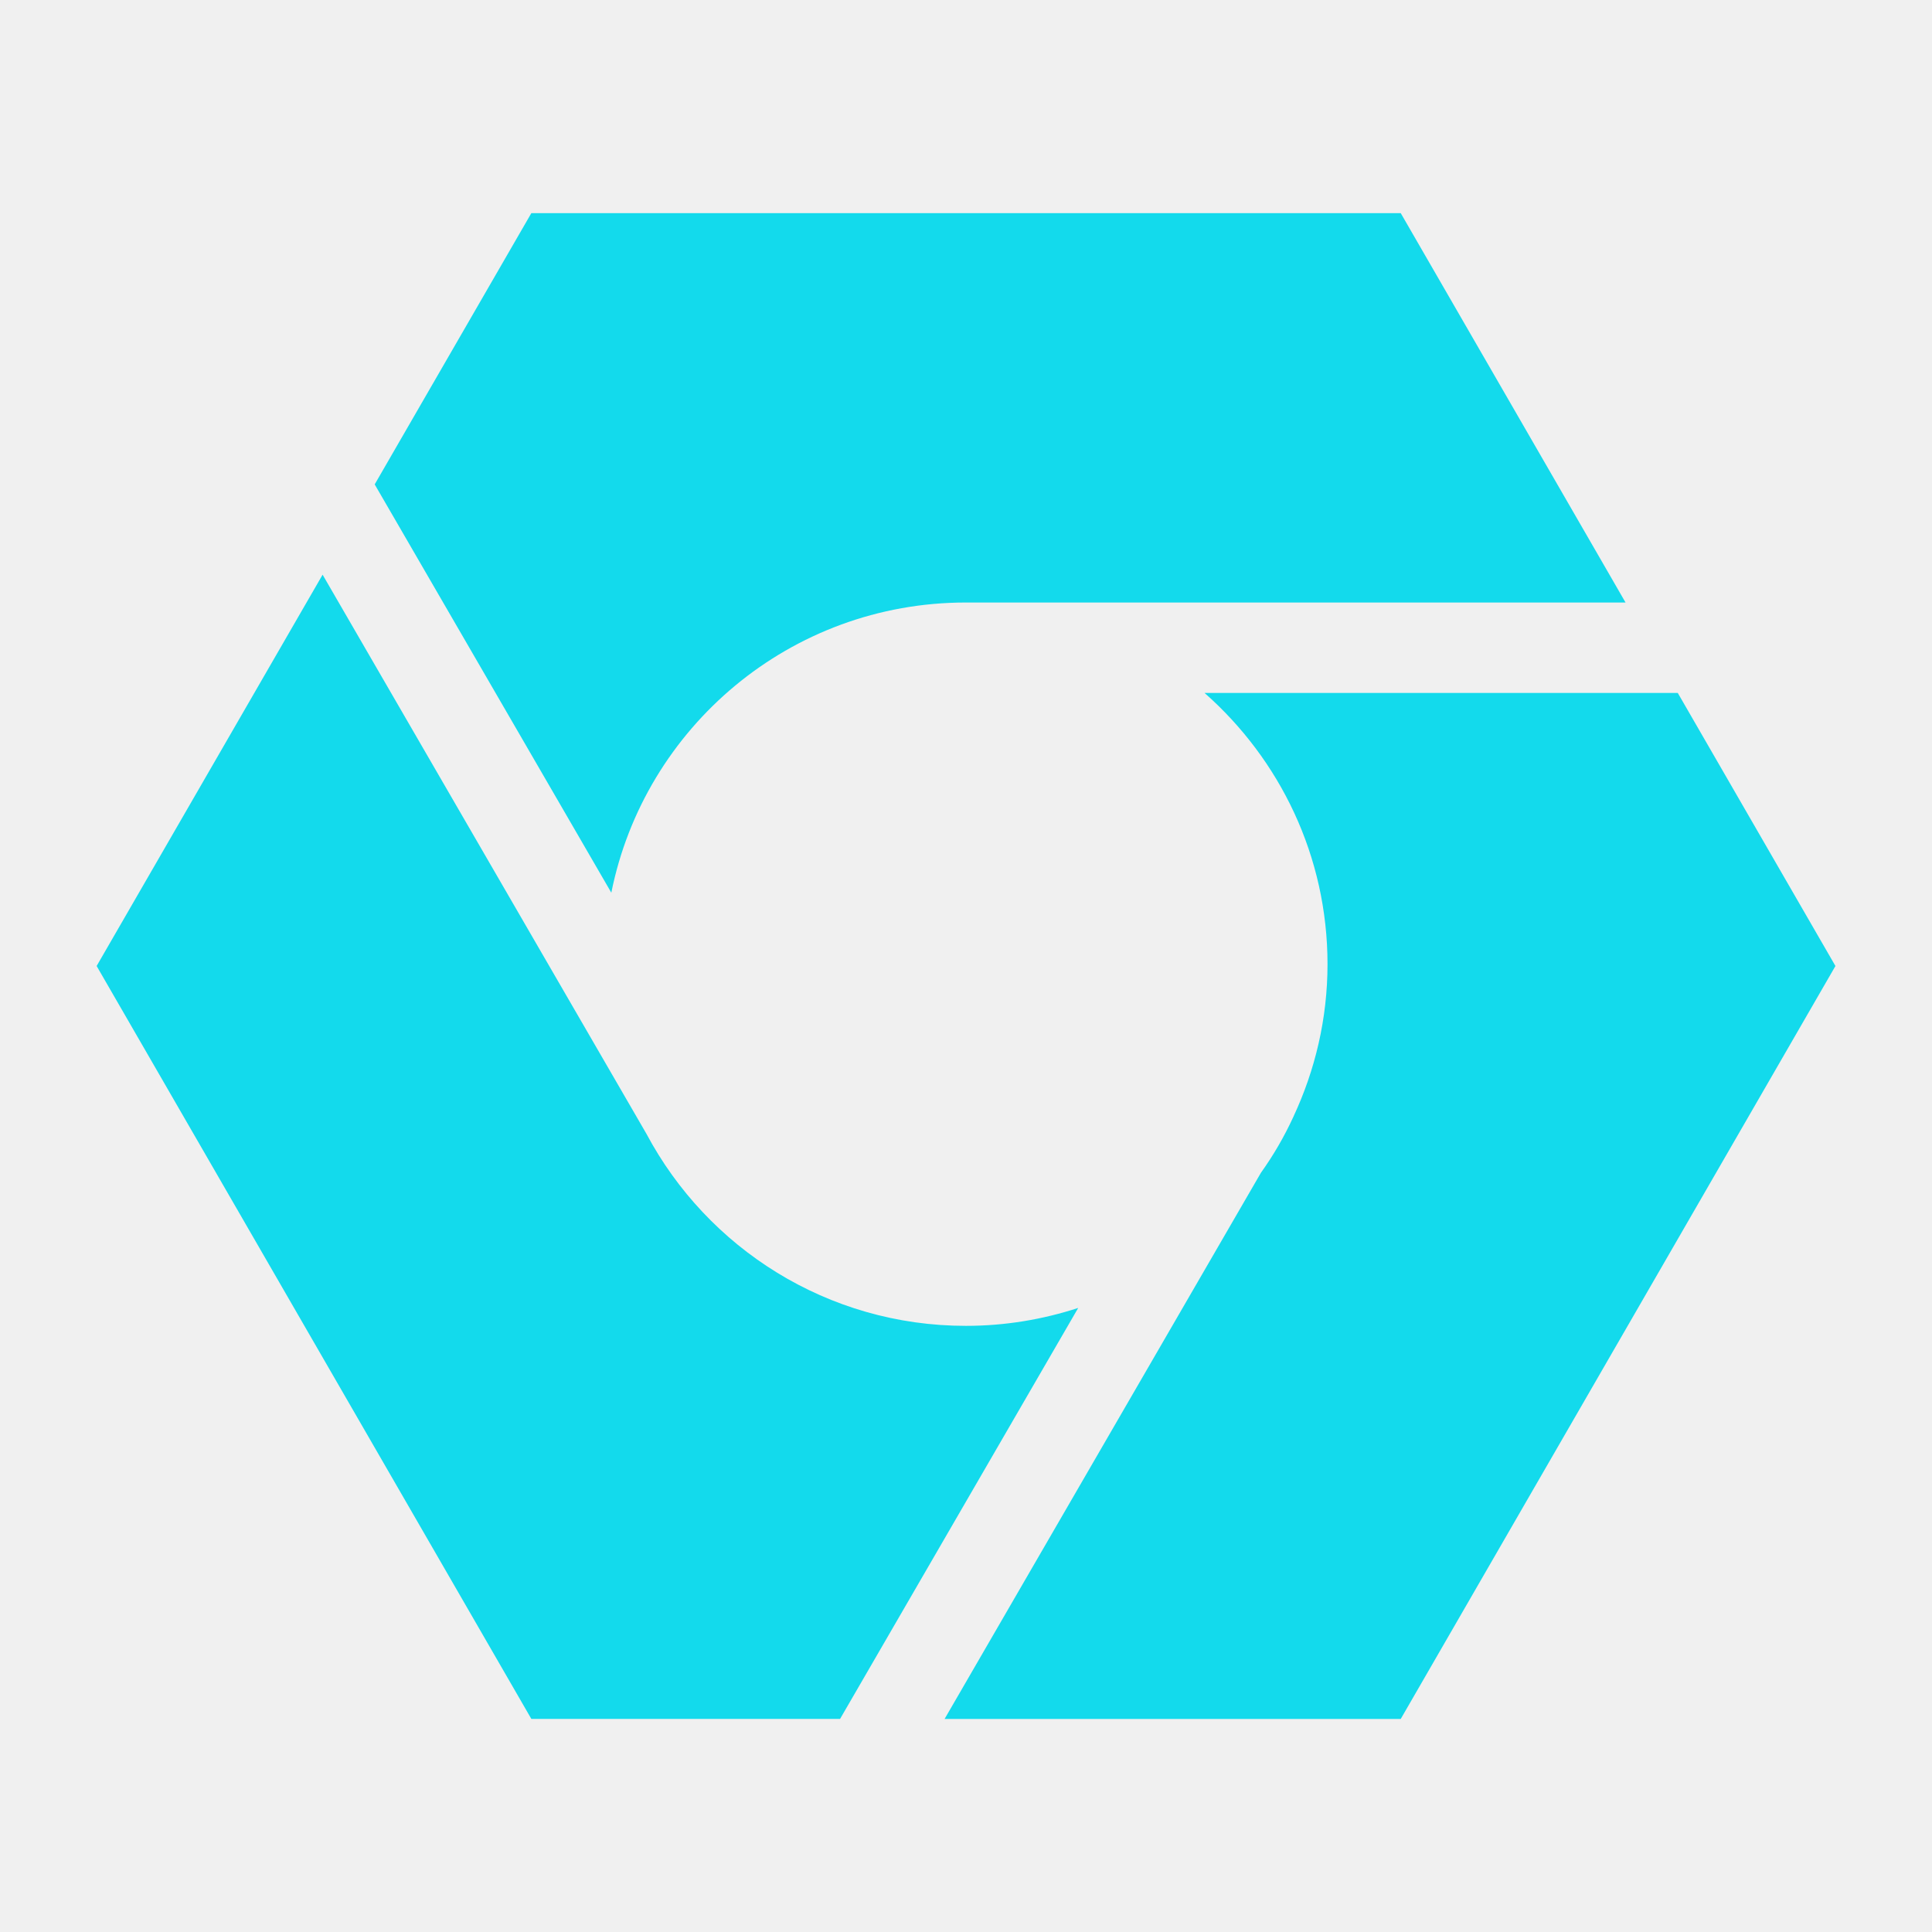
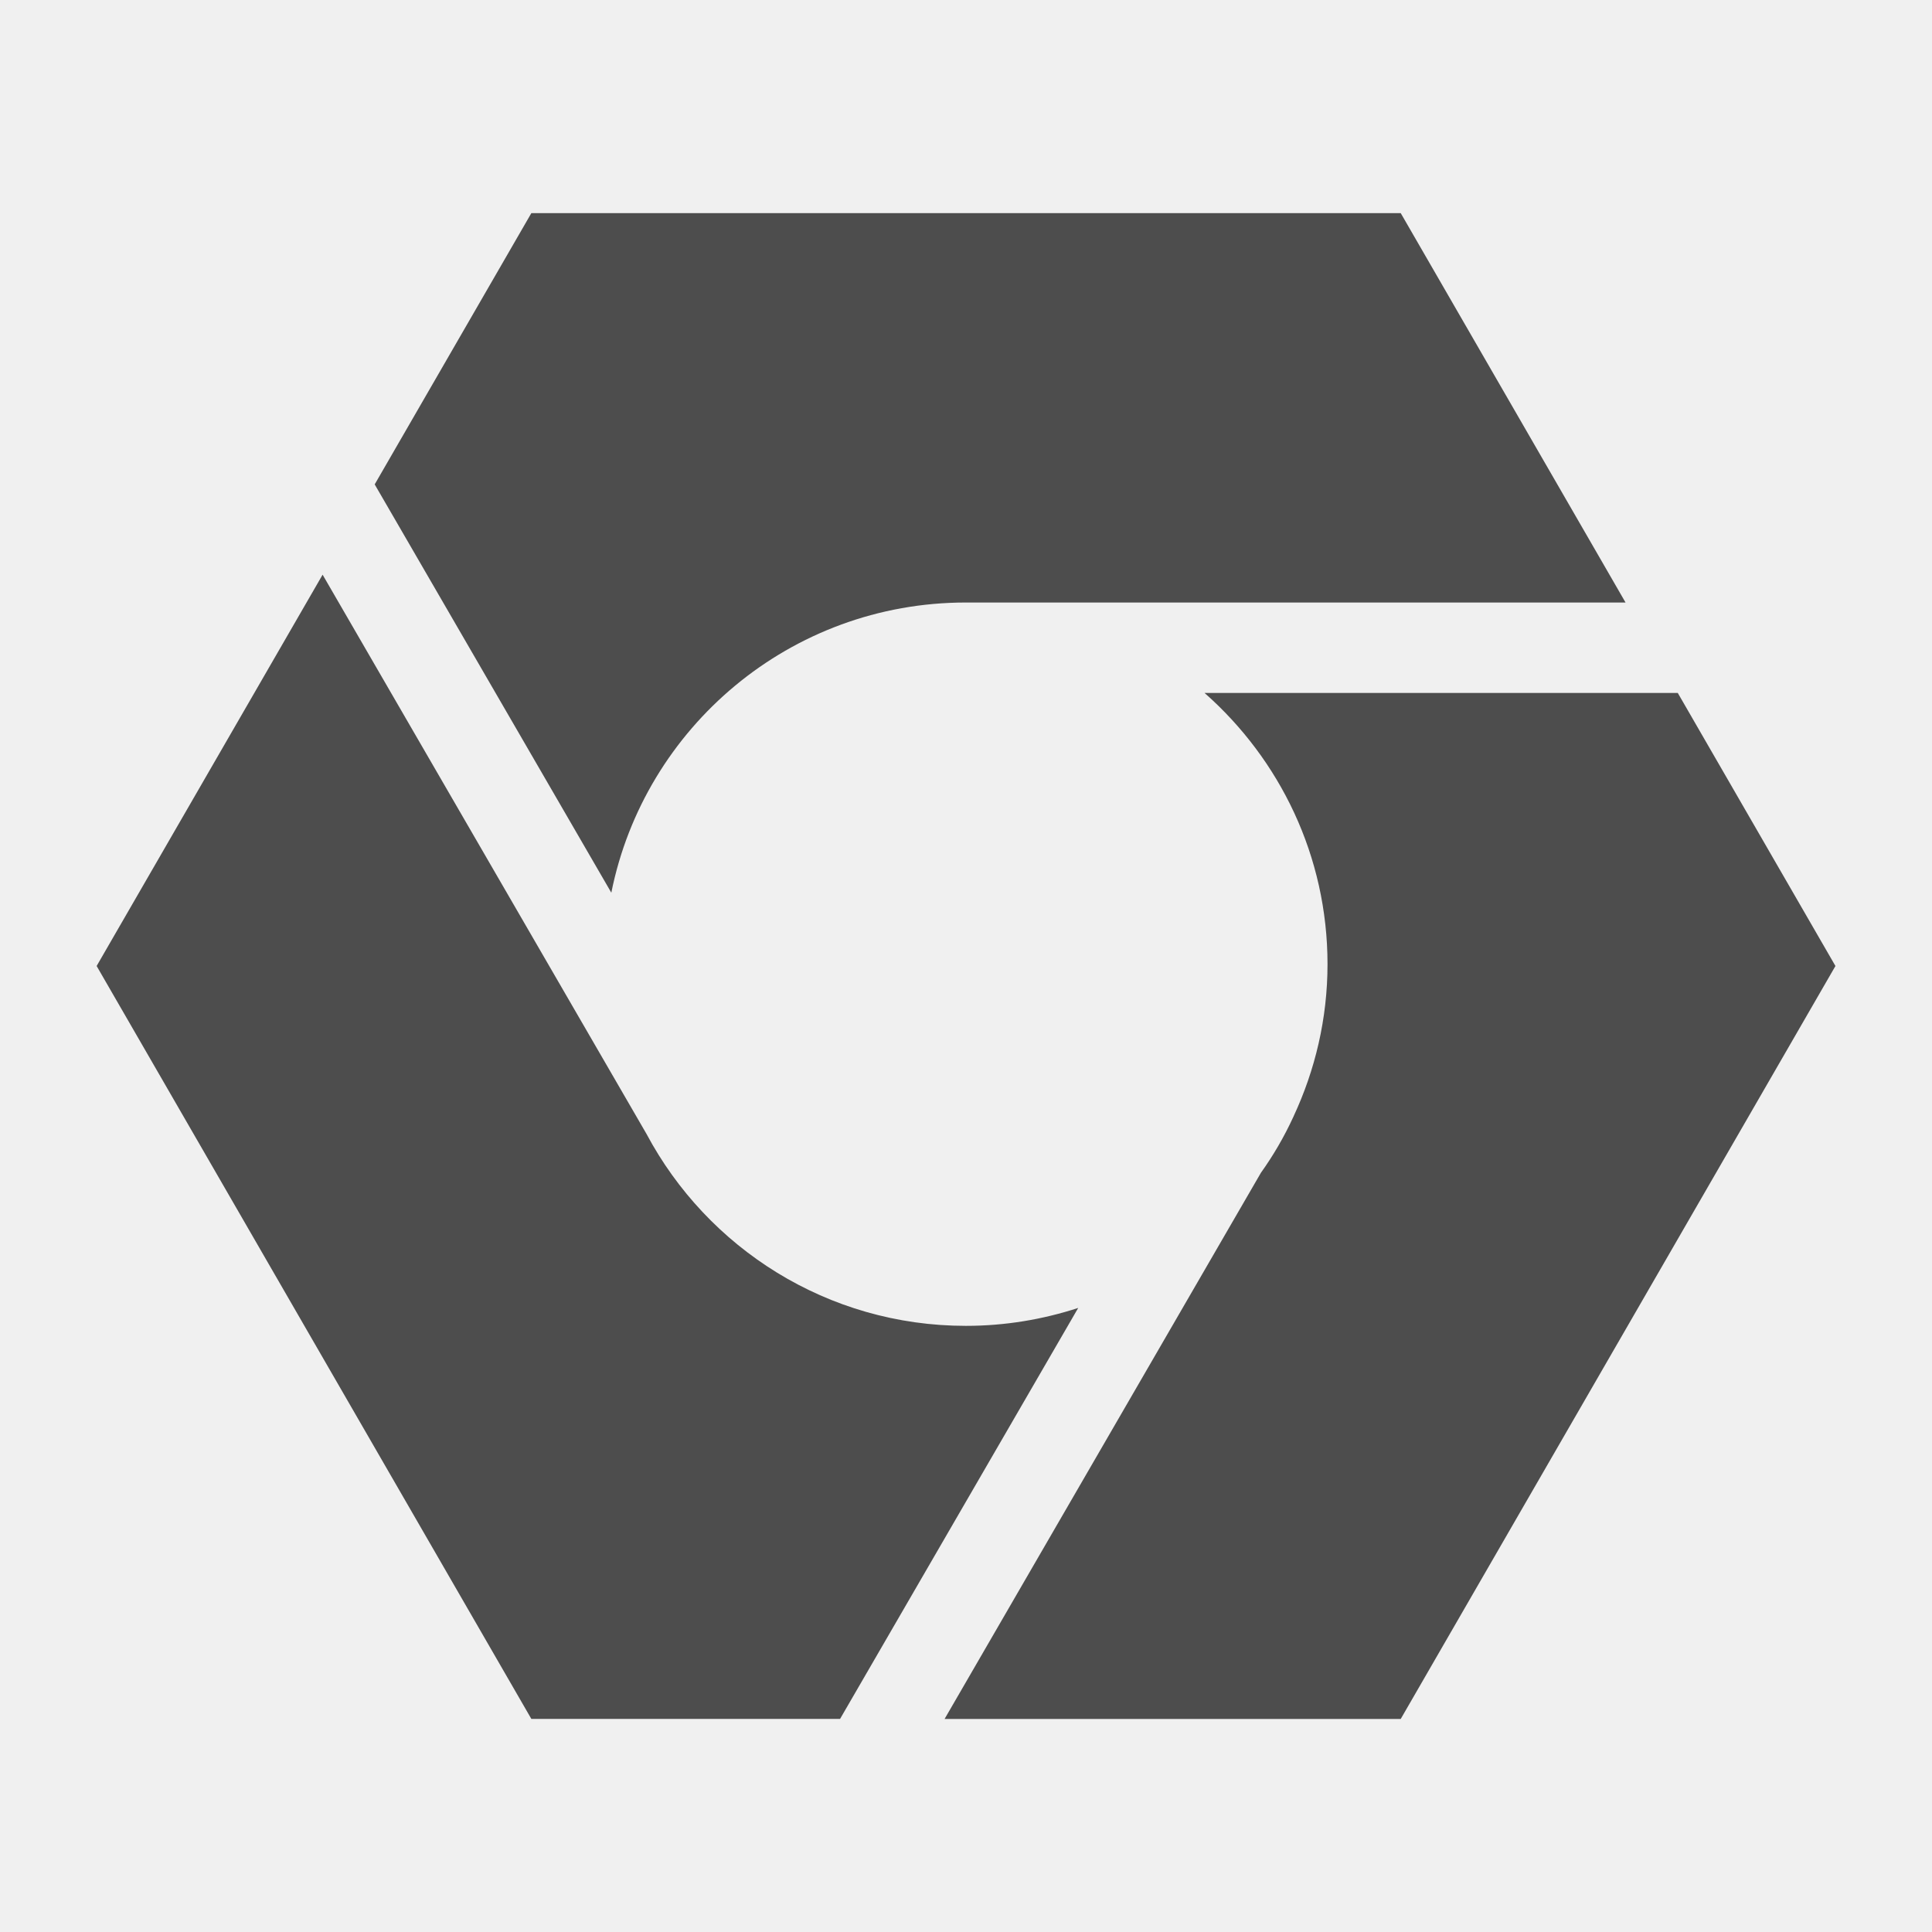
<svg xmlns="http://www.w3.org/2000/svg" version="1.1" x="0px" y="0px" width="50px" height="50px" viewBox="0 0 50 50" enable-background="new 0 0 50 50" xml:space="preserve">
  <g id="Layer_1" display="none">
    <g display="inline">
      <g>
        <circle fill="#4D4D4D" cx="26.5" cy="25" r="25" />
      </g>
    </g>
    <path display="inline" fill="#FFFFFF" d="M16.777,11.687l24.019,24.018c0.542,0.542,1.421,0.542,1.964,0s0.543-1.422,0-1.964   l-25-25c-0.542-0.542-1.422-0.542-1.964,0l-5.556,5.556c-0.542,0.542-0.542,1.421,0,1.964l25,25c0.542,0.544,1.422,0.544,1.964,0   c0.543-0.542,0.542-1.422,0-1.964L13.187,15.278L16.777,11.687z" />
    <path display="inline" fill="#FFFFFF" d="M21.803,26.105l-8.616,8.615l3.591,3.592l24.019-24.018c0.542-0.542,1.421-0.542,1.964,0   c0.544,0.542,0.544,1.422,0,1.964l-25,25c-0.542,0.543-1.422,0.543-1.964,0l-5.556-5.556c-0.542-0.542-0.542-1.421,0-1.964   l9.865-9.865L21.803,26.105z" />
    <path display="inline" fill="#FFFFFF" d="M25.664,18.316L35.24,8.74c0.542-0.542,1.422-0.542,1.964,0   c0.543,0.542,0.542,1.421,0,1.964l-9.515,9.514L25.664,18.316z" />
  </g>
  <g id="Layer_2">
    <g>
-       <path fill="#13daec" d="M15.821,23.103c0.858-4.282,4.636-7.508,9.172-7.51h17.076L36.251,5.516h-22.5l-4.054,7.02L15.821,23.103z    " />
-       <path fill="#13daec" d="M27.904,33.849c-0.914,0.298-1.891,0.464-2.906,0.464c-3.583,0-6.69-2.012-8.266-4.966L8.349,14.873    L2.501,25l11.25,19.485h7.99L27.904,33.849z" />
-       <path fill="#13daec" d="M43.421,17.934H31.174c1.946,1.716,3.182,4.221,3.182,7.019c0,1.412-0.322,2.746-0.88,3.941l0.001,0.002    l-0.006,0.01c-0.235,0.511-0.516,0.994-0.839,1.446l-8.186,14.134h11.805L47.501,25L43.421,17.934z" />
+       <path fill="#4D4D4D" d="M15.821,23.103c0.858-4.282,4.636-7.508,9.172-7.51h17.076L36.251,5.516h-22.5l-4.054,7.02L15.821,23.103z    " />
+       <path fill="#4D4D4D" d="M27.904,33.849c-0.914,0.298-1.891,0.464-2.906,0.464c-3.583,0-6.69-2.012-8.266-4.966L8.349,14.873    L2.501,25l11.25,19.485h7.99L27.904,33.849z" />
+       <path fill="#4D4D4D" d="M43.421,17.934H31.174c1.946,1.716,3.182,4.221,3.182,7.019c0,1.412-0.322,2.746-0.88,3.941l0.001,0.002    l-0.006,0.01c-0.235,0.511-0.516,0.994-0.839,1.446l-8.186,14.134h11.805L47.501,25L43.421,17.934z" />
    </g>
  </g>
</svg>
